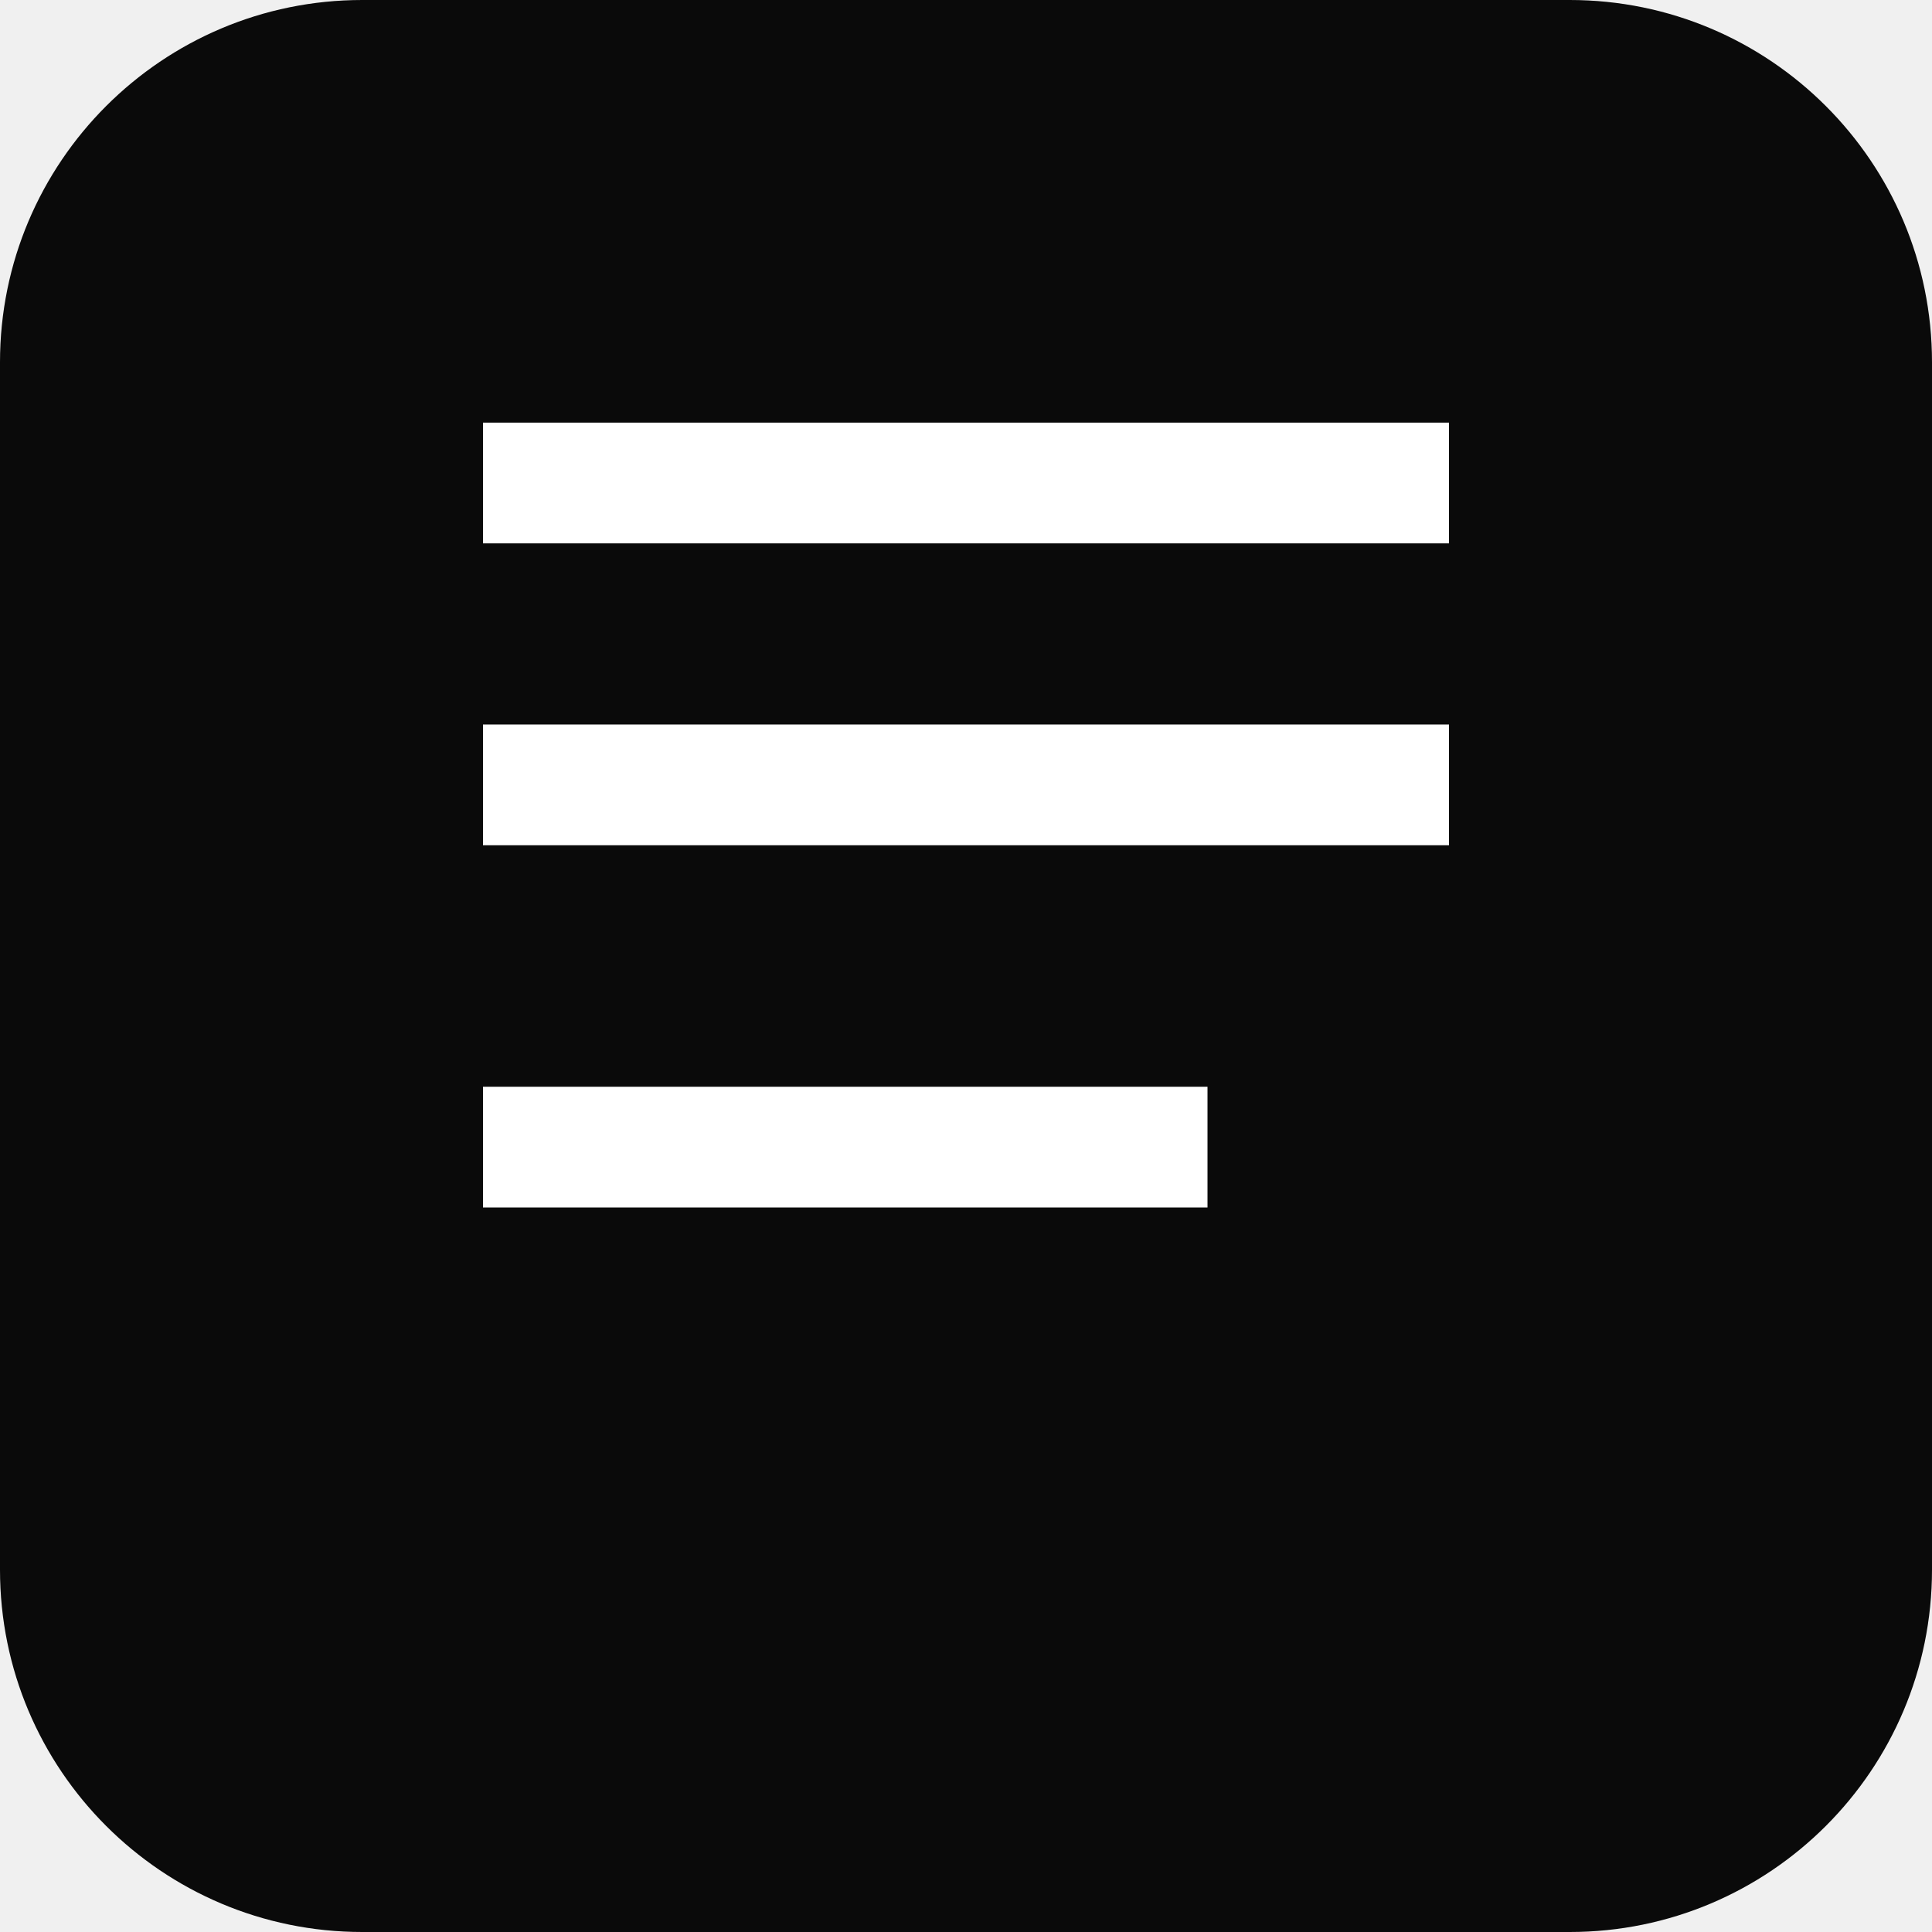
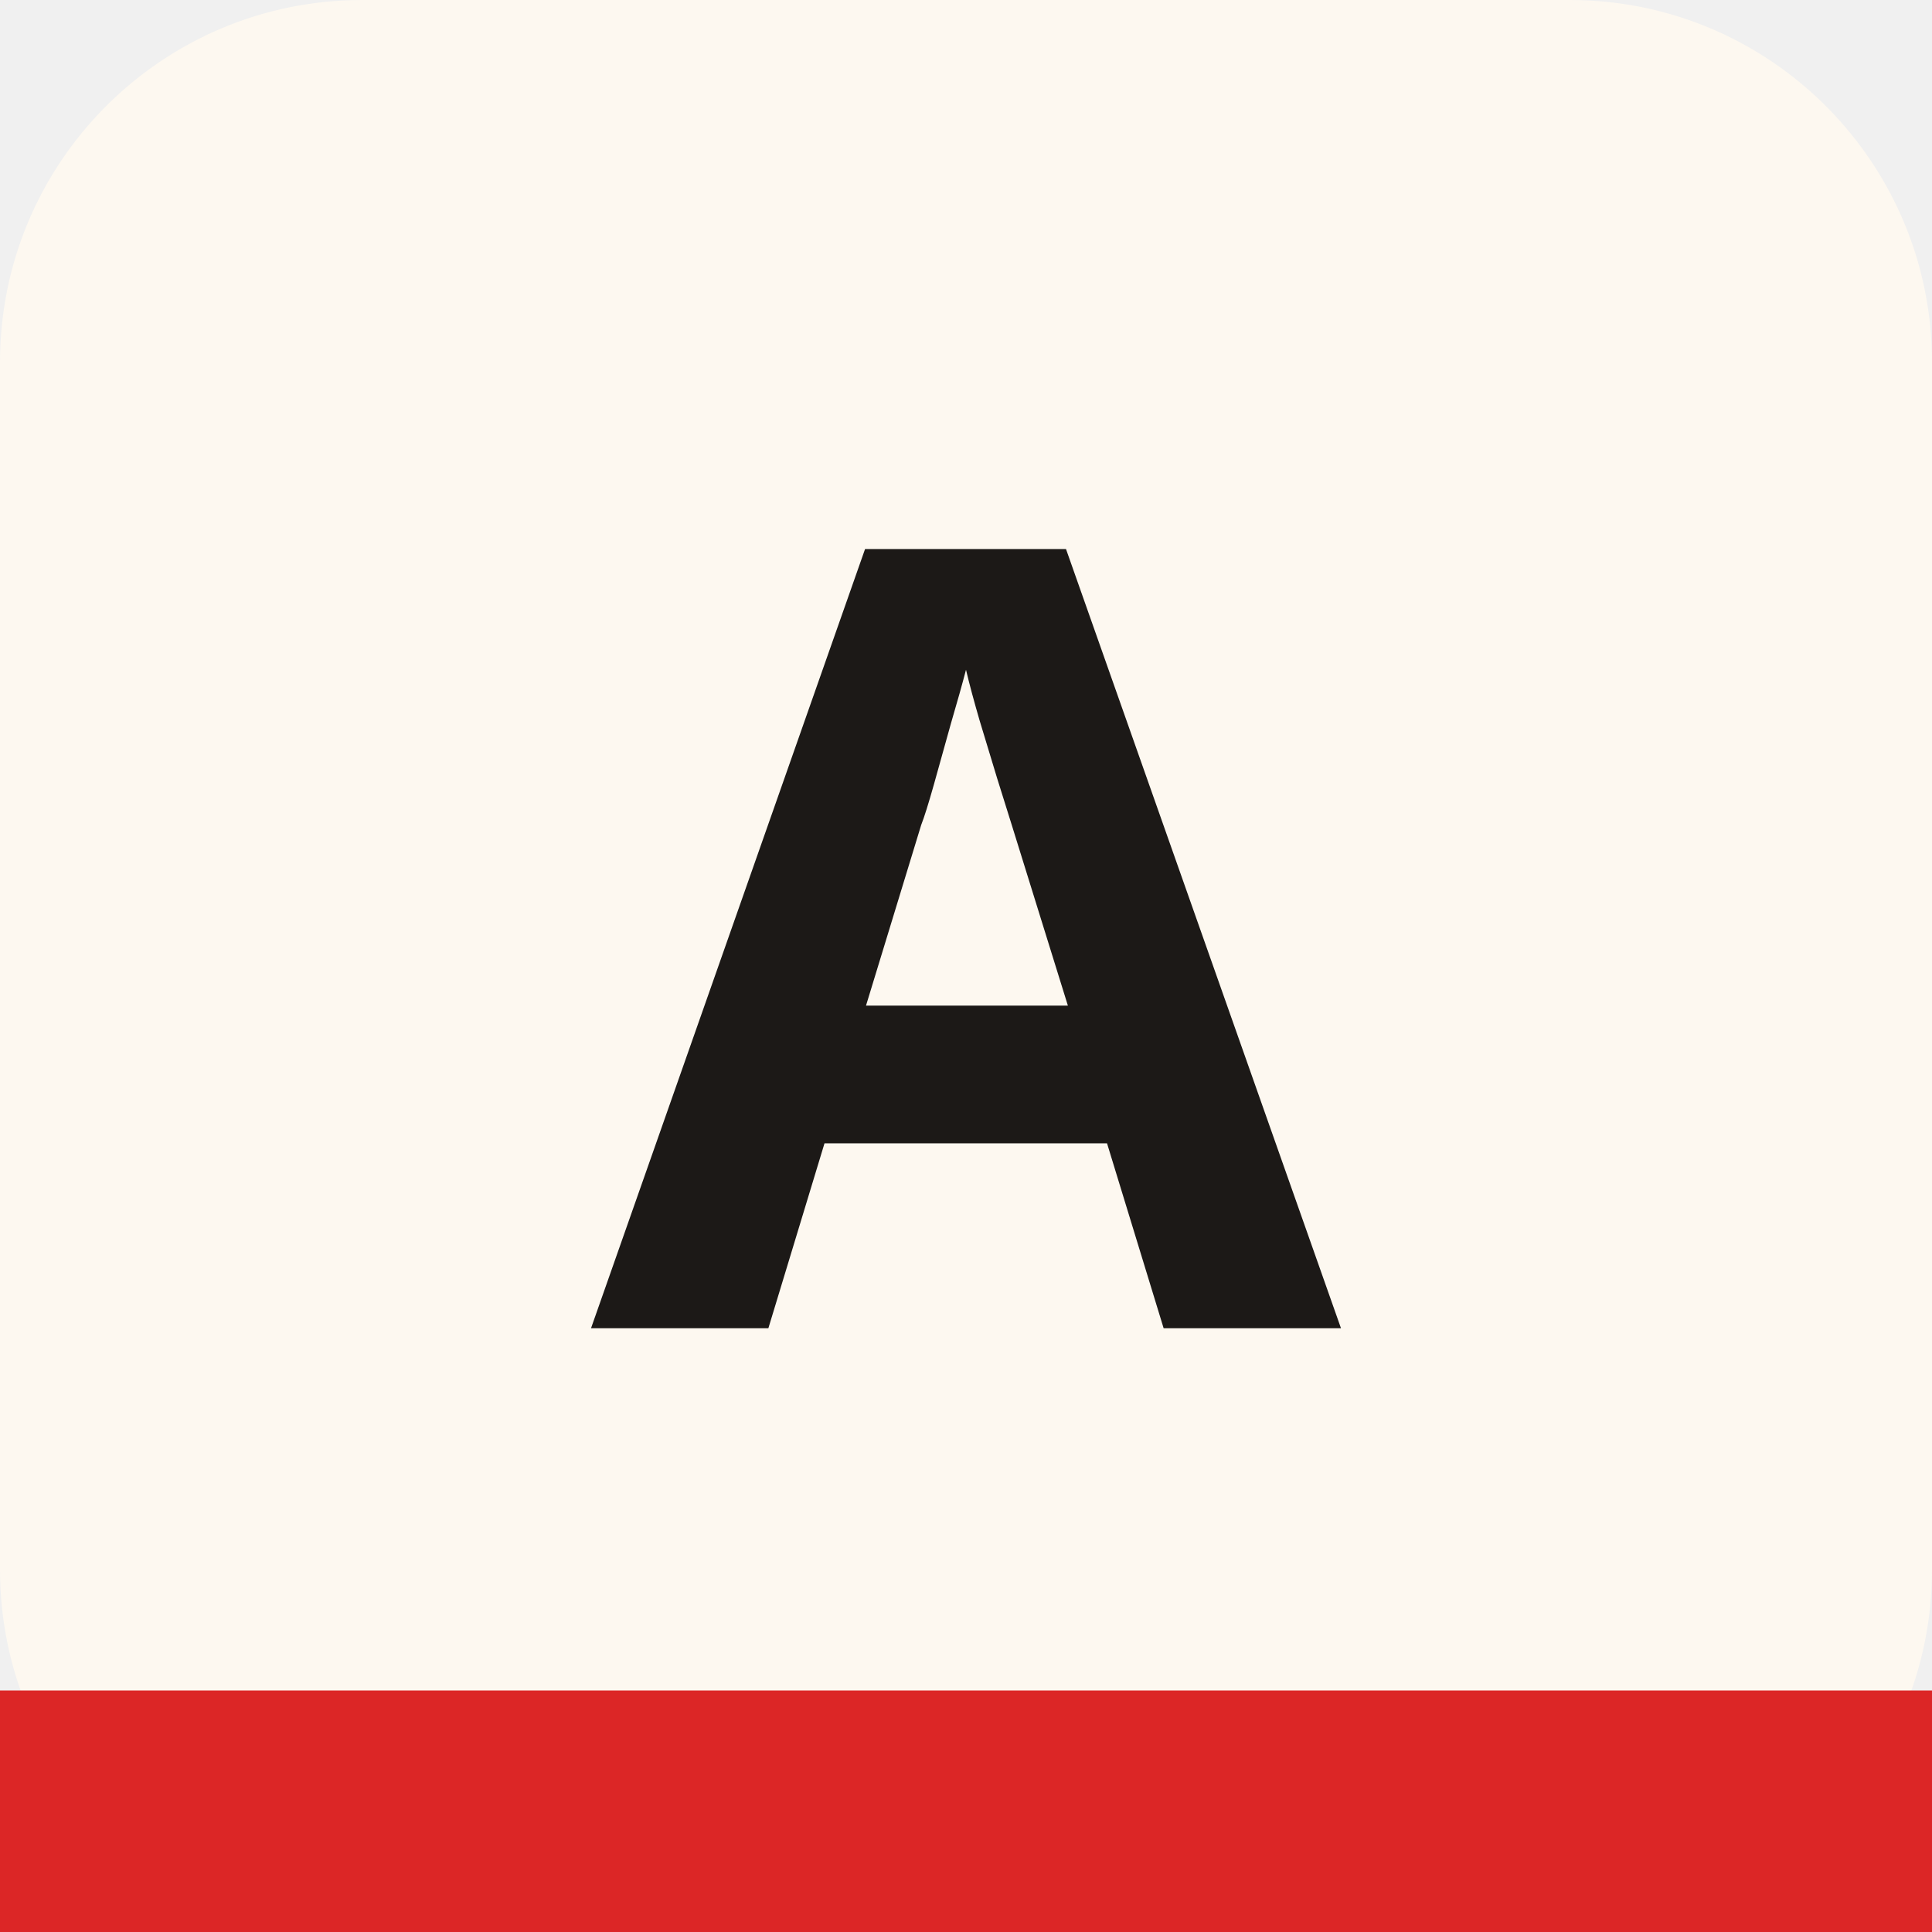
- <svg xmlns="http://www.w3.org/2000/svg" viewBox="0 0 64 64">
-   <rect width="64" height="64" rx="12" fill="#0a0a0a" />
-   <path d="M16 24h32v4H16zm0 12h24v4H16zm0 -22 32 0v4l-32 0z" fill="#fff" />
+ <svg xmlns="http://www.w3.org/2000/svg" viewBox="0 0 64 64" width="64" height="64">
+   <rect width="64" height="64" rx="12" fill="#fdf8f0" />
+   <rect x="0" y="56" width="64" height="8" fill="#dc2626" />
+   <text x="32" y="44" font-family="Playfair Display, system-ui, sans-serif" font-size="36" font-weight="700" fill="#1c1917" text-anchor="middle" letter-spacing="-1">A</text>
</svg>
